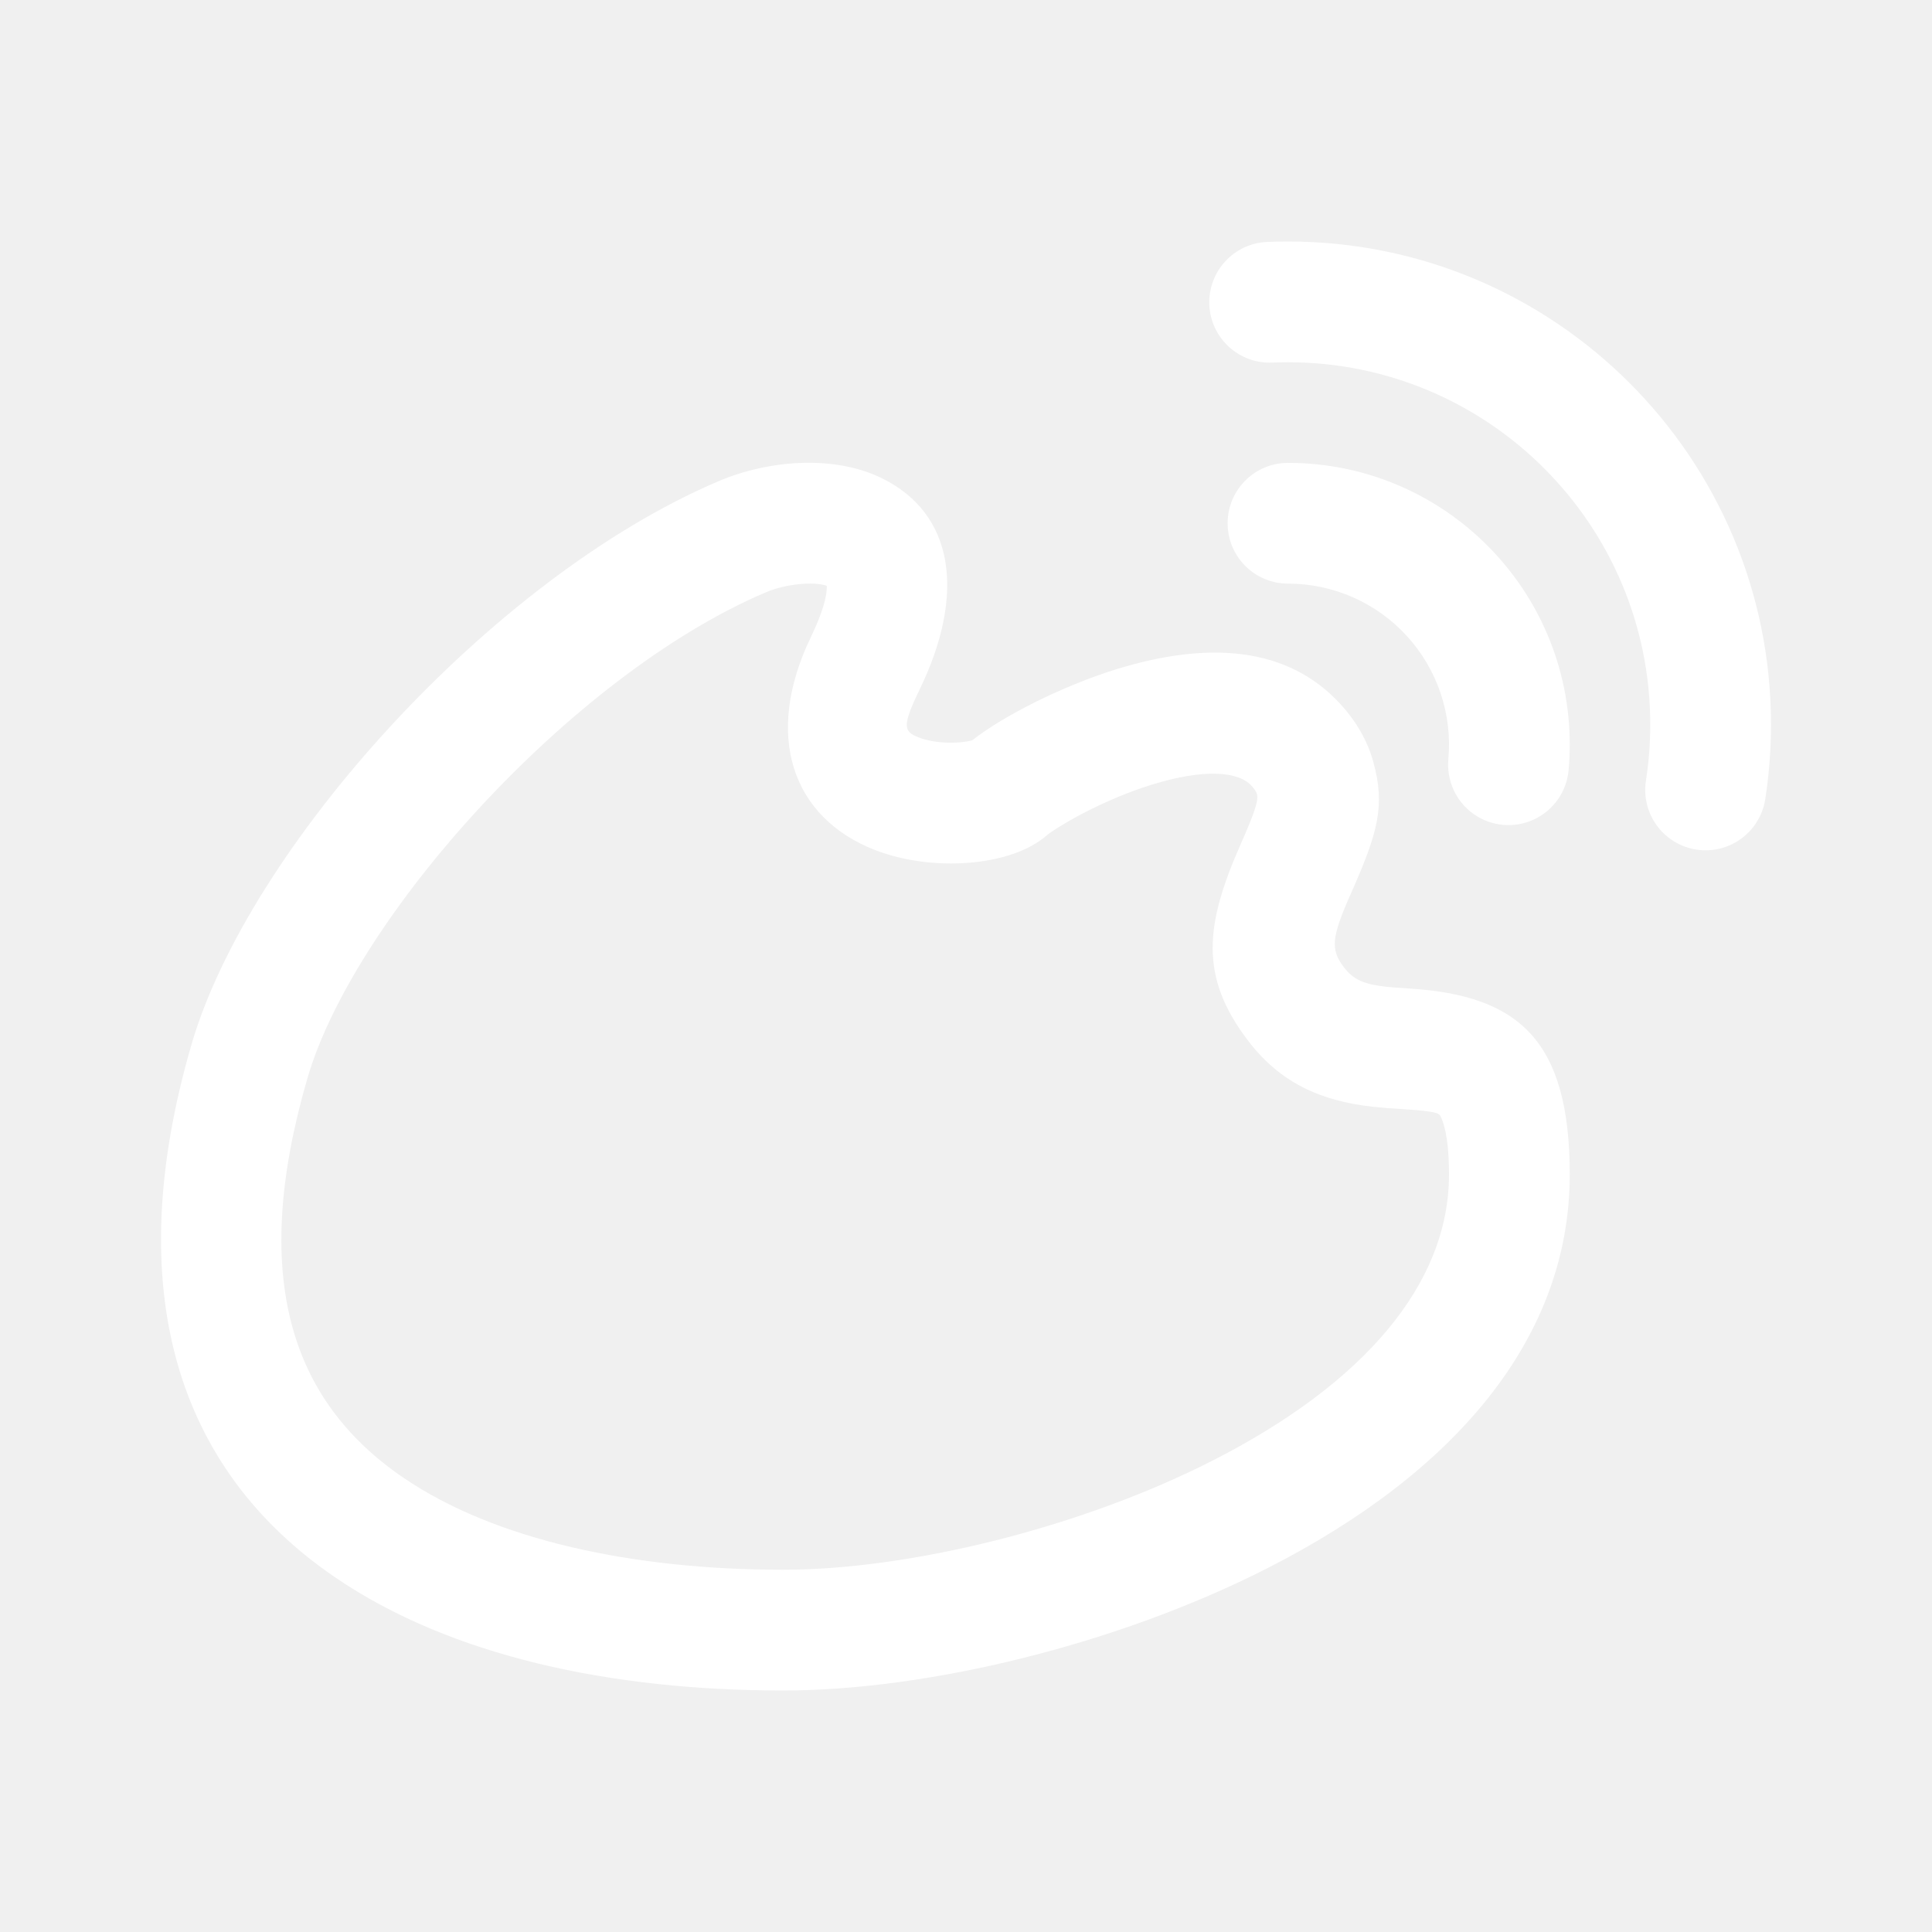
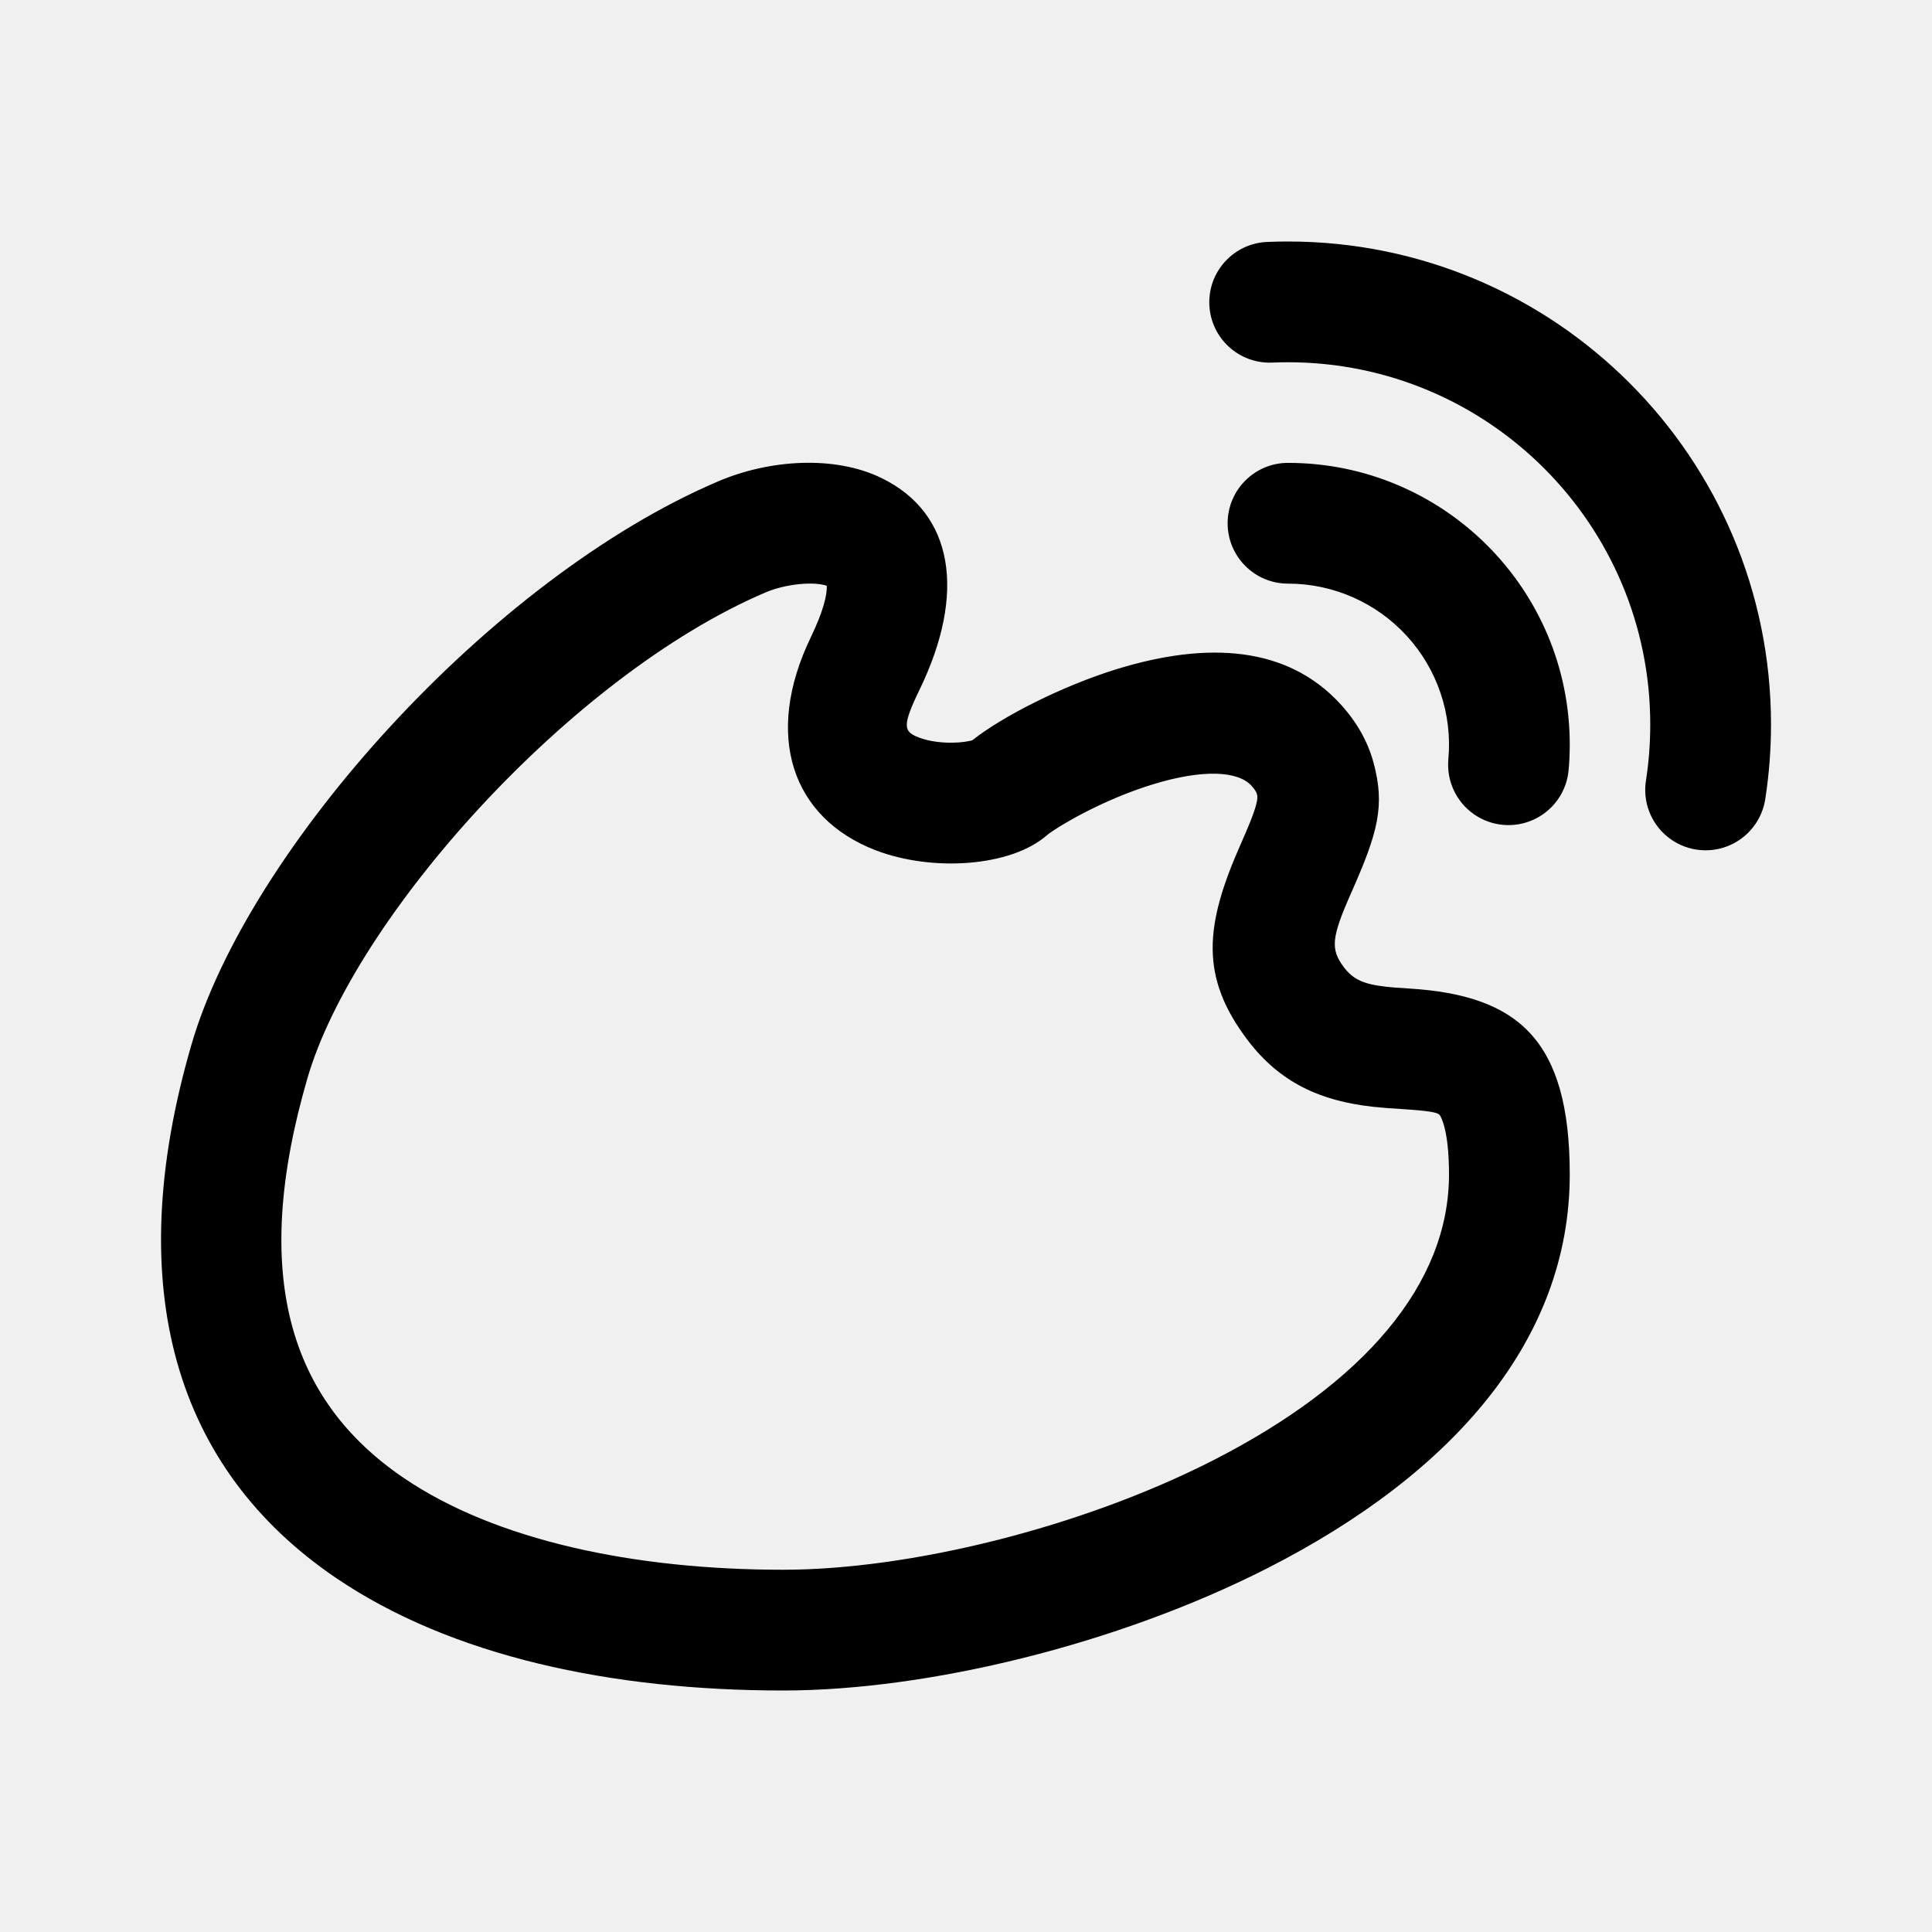
<svg xmlns="http://www.w3.org/2000/svg" class="icon" viewBox="0 0 1024 1024" width="24" height="24">
  <defs>
    <style />
  </defs>
-   <path d="M507.723 393.525c3.018-.202 5.685-.618 7.594-1.141 15.627-12.459 47.68-28.864 76.8-37.803 48-14.72 90.24-12.16 118.422 18.688 8.49 9.302 14.346 19.563 17.386 30.699 6.315 23.04 2.454 37.184-11.754 69.248-10.507 23.723-11.147 29.888-3.808 39.53 4.896 6.411 10.432 8.918 22.293 10.24 3.157.363 5.75.555 12.373.96C804.501 527.553 832 550.87 832 622.487c0 86.9-60.821 158.005-160.139 208.64C592.555 871.53 491.82 896 415.072 896c-90.773 0-175.872-18.027-237.312-59.883-84.213-57.365-114.08-152.672-76.245-282.581 30.154-103.541 158.357-246.88 279.114-298.4 27.083-11.563 61.686-13.963 86.71-1.707 38.378 18.774 44.693 61.184 20.128 111.947-9.526 19.68-8.576 22.368-.427 25.525 5.515 2.134 13.227 3.104 20.683 2.624zm-77.867-56.021c6.293-13.013 8.597-22.101 8.341-27.019-6.613-2.368-21.568-1.13-32.458 3.52C302.528 358.027 187.733 486.4 162.965 571.424c-30.368 104.245-9.557 170.656 50.827 211.787C262.56 816.448 335.979 832 415.072 832c66.592 0 157.365-22.048 227.723-57.899C722.944 733.248 768 680.565 768 622.485c0-12.224-1.12-21.141-2.987-27.029-1.002-3.168-1.76-4.373-2.24-4.768-1.226-1.056-5.418-1.963-19.744-2.859a283.595 283.595 0 01-15.498-1.237c-27.702-3.093-49.088-12.768-66.07-35.061-25.749-33.782-22.901-61.142-3.808-104.235 7.904-17.856 9.398-23.317 8.544-26.432-.277-1.035-1.056-2.4-2.912-4.427-7.125-7.797-25.525-8.917-52.384-.672-12.373 3.798-25.301 9.259-37.13 15.446-9.12 4.768-16.715 9.578-18.838 11.445-19.178 16.821-60.981 19.541-90.986 7.936-44.064-17.056-59.456-60.672-34.08-113.088zm505.835 85.61a32 32 0 11-63.254-9.706 193.959 193.959 0 002.23-29.408c0-106.037-85.963-192-192-192-2.795 0-5.579.064-8.352.181a32 32 0 11-2.731-63.946c3.69-.16 7.381-.235 11.083-.235 141.386 0 256 114.613 256 256a258.09 258.09 0 01-2.976 39.115zM831.403 408.14a32 32 0 11-63.744-5.718 85.333 85.333 0 00-84.992-93.088 32 32 0 010-64C765.14 245.333 832 312.192 832 394.667a152.9 152.9 0 01-.597 13.472z" fill="#fff" />
+   <path d="M507.723 393.525c3.018-.202 5.685-.618 7.594-1.141 15.627-12.459 47.68-28.864 76.8-37.803 48-14.72 90.24-12.16 118.422 18.688 8.49 9.302 14.346 19.563 17.386 30.699 6.315 23.04 2.454 37.184-11.754 69.248-10.507 23.723-11.147 29.888-3.808 39.53 4.896 6.411 10.432 8.918 22.293 10.24 3.157.363 5.75.555 12.373.96C804.501 527.553 832 550.87 832 622.487c0 86.9-60.821 158.005-160.139 208.64C592.555 871.53 491.82 896 415.072 896c-90.773 0-175.872-18.027-237.312-59.883-84.213-57.365-114.08-152.672-76.245-282.581 30.154-103.541 158.357-246.88 279.114-298.4 27.083-11.563 61.686-13.963 86.71-1.707 38.378 18.774 44.693 61.184 20.128 111.947-9.526 19.68-8.576 22.368-.427 25.525 5.515 2.134 13.227 3.104 20.683 2.624zm-77.867-56.021c6.293-13.013 8.597-22.101 8.341-27.019-6.613-2.368-21.568-1.13-32.458 3.52C302.528 358.027 187.733 486.4 162.965 571.424c-30.368 104.245-9.557 170.656 50.827 211.787C262.56 816.448 335.979 832 415.072 832c66.592 0 157.365-22.048 227.723-57.899C722.944 733.248 768 680.565 768 622.485c0-12.224-1.12-21.141-2.987-27.029-1.002-3.168-1.76-4.373-2.24-4.768-1.226-1.056-5.418-1.963-19.744-2.859a283.595 283.595 0 01-15.498-1.237c-27.702-3.093-49.088-12.768-66.07-35.061-25.749-33.782-22.901-61.142-3.808-104.235 7.904-17.856 9.398-23.317 8.544-26.432-.277-1.035-1.056-2.4-2.912-4.427-7.125-7.797-25.525-8.917-52.384-.672-12.373 3.798-25.301 9.259-37.13 15.446-9.12 4.768-16.715 9.578-18.838 11.445-19.178 16.821-60.981 19.541-90.986 7.936-44.064-17.056-59.456-60.672-34.08-113.088zm505.835 85.61a32 32 0 11-63.254-9.706 193.959 193.959 0 002.23-29.408c0-106.037-85.963-192-192-192-2.795 0-5.579.064-8.352.181a32 32 0 11-2.731-63.946c3.69-.16 7.381-.235 11.083-.235 141.386 0 256 114.613 256 256a258.09 258.09 0 01-2.976 39.115zM831.403 408.14a32 32 0 11-63.744-5.718 85.333 85.333 0 00-84.992-93.088 32 32 0 010-64C765.14 245.333 832 312.192 832 394.667a152.9 152.9 0 01-.597 13.472z" fill="currentColor" />
</svg>
